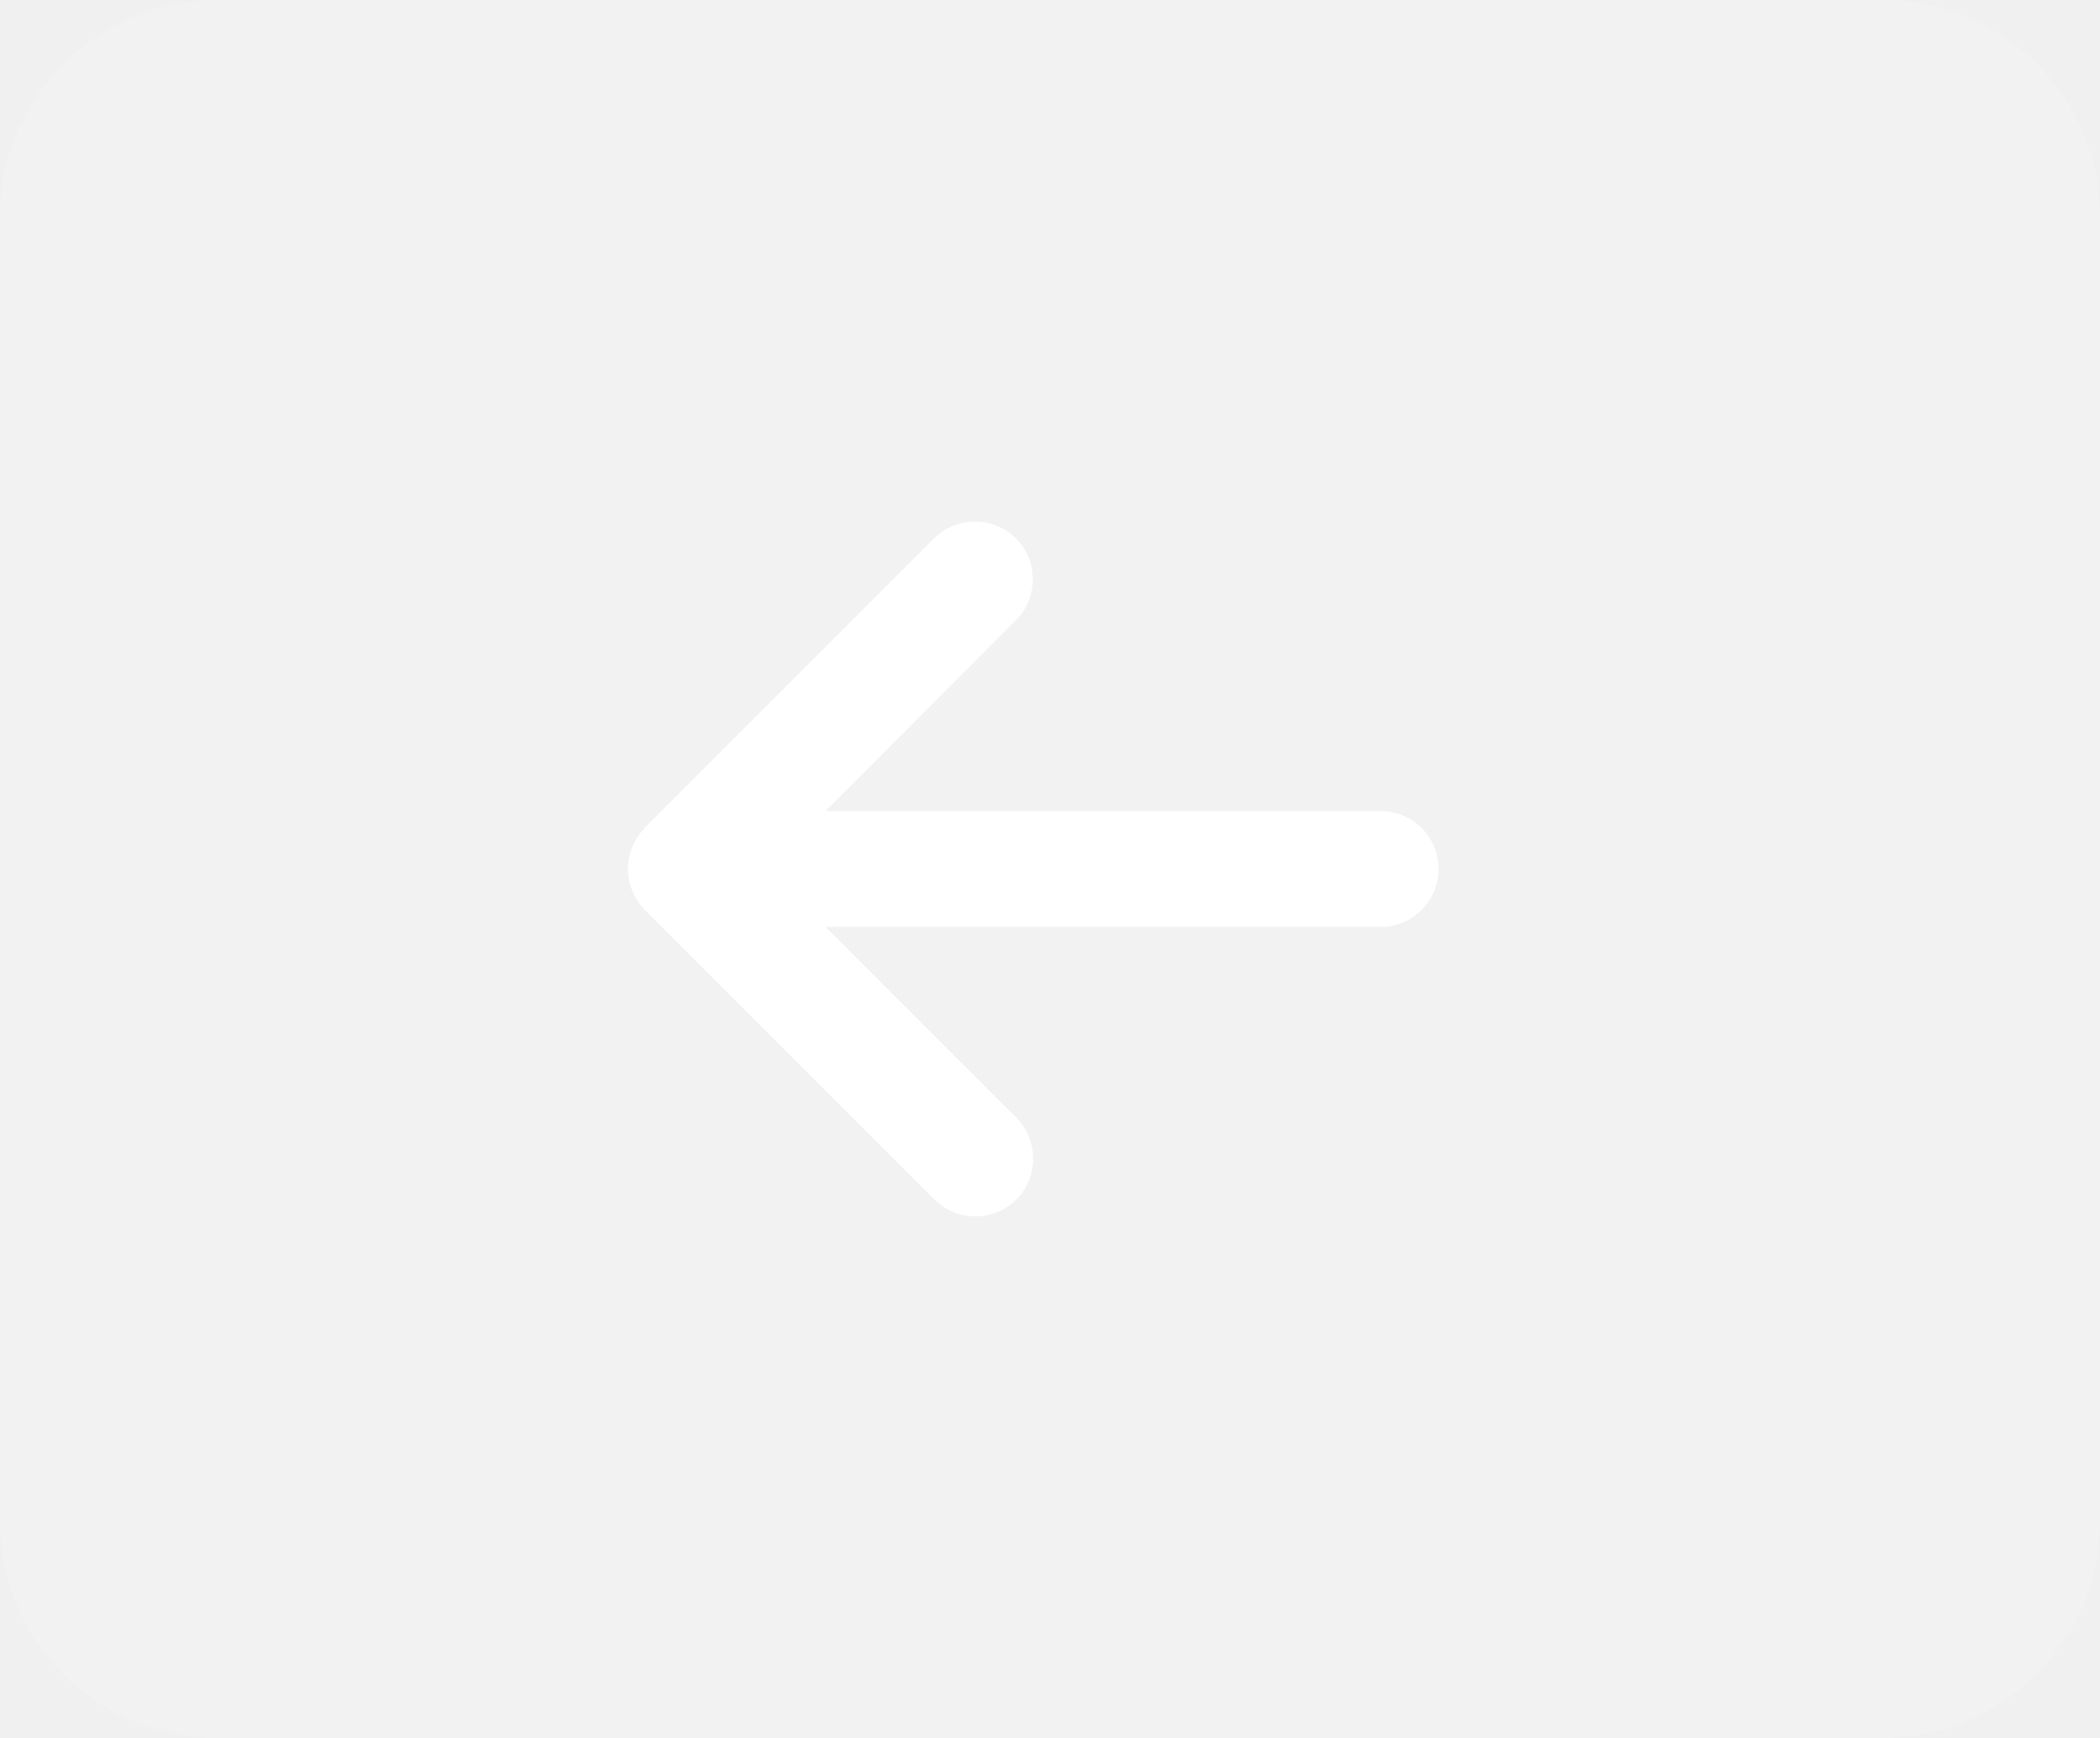
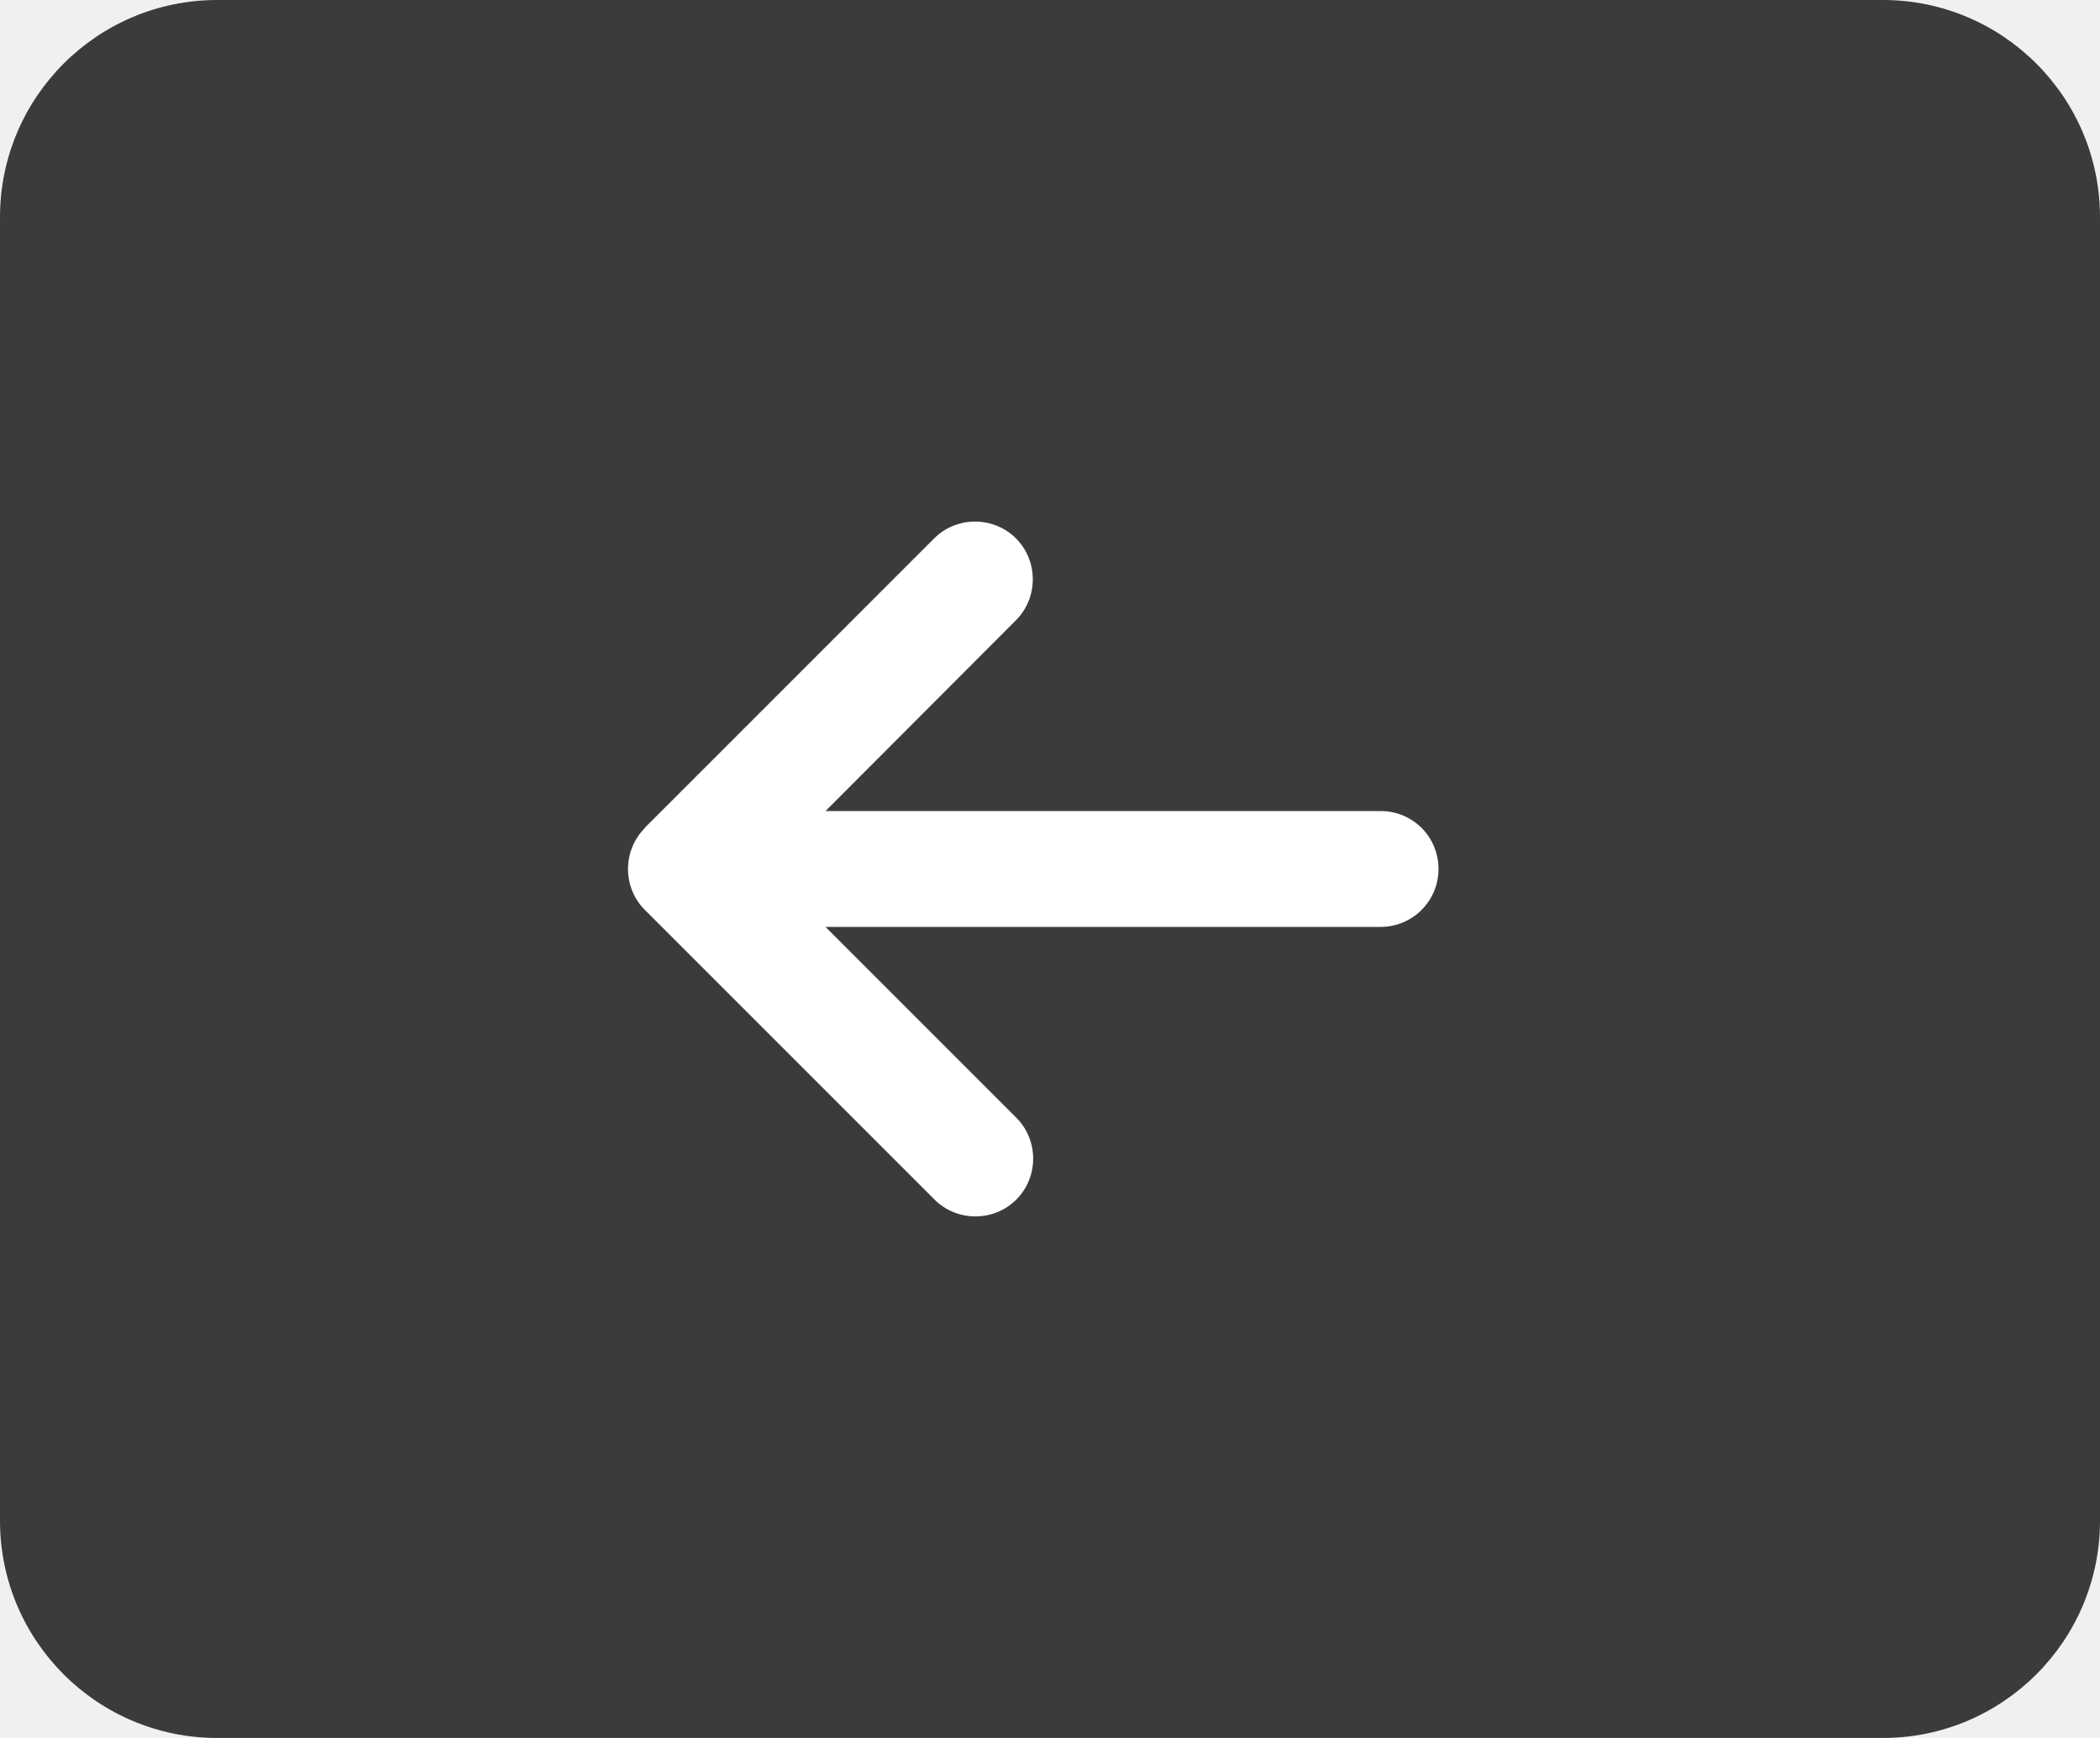
<svg xmlns="http://www.w3.org/2000/svg" id="Ebene_1" data-name="Ebene 1" width="58" height="48" viewBox="0 0 58 48">
-   <rect id="Button" width="58" height="48" rx="6" ry="6" fill="#fff" opacity=".15" />
+   <rect id="Button" width="58" height="48" rx="6" ry="6" fill="#3a3b3d" />
  <path d="M17.81,22.87c-.62.62-.62,1.64,0,2.26l8,8c.62.62,1.64.62,2.26,0s.62-1.64,0-2.26l-5.27-5.27h15.33c.88,0,1.6-.71,1.6-1.6s-.71-1.6-1.6-1.6h-15.33l5.26-5.27c.62-.62.62-1.64,0-2.26s-1.64-.62-2.26,0l-8,8h0Z" fill="#fff" />
</svg>
